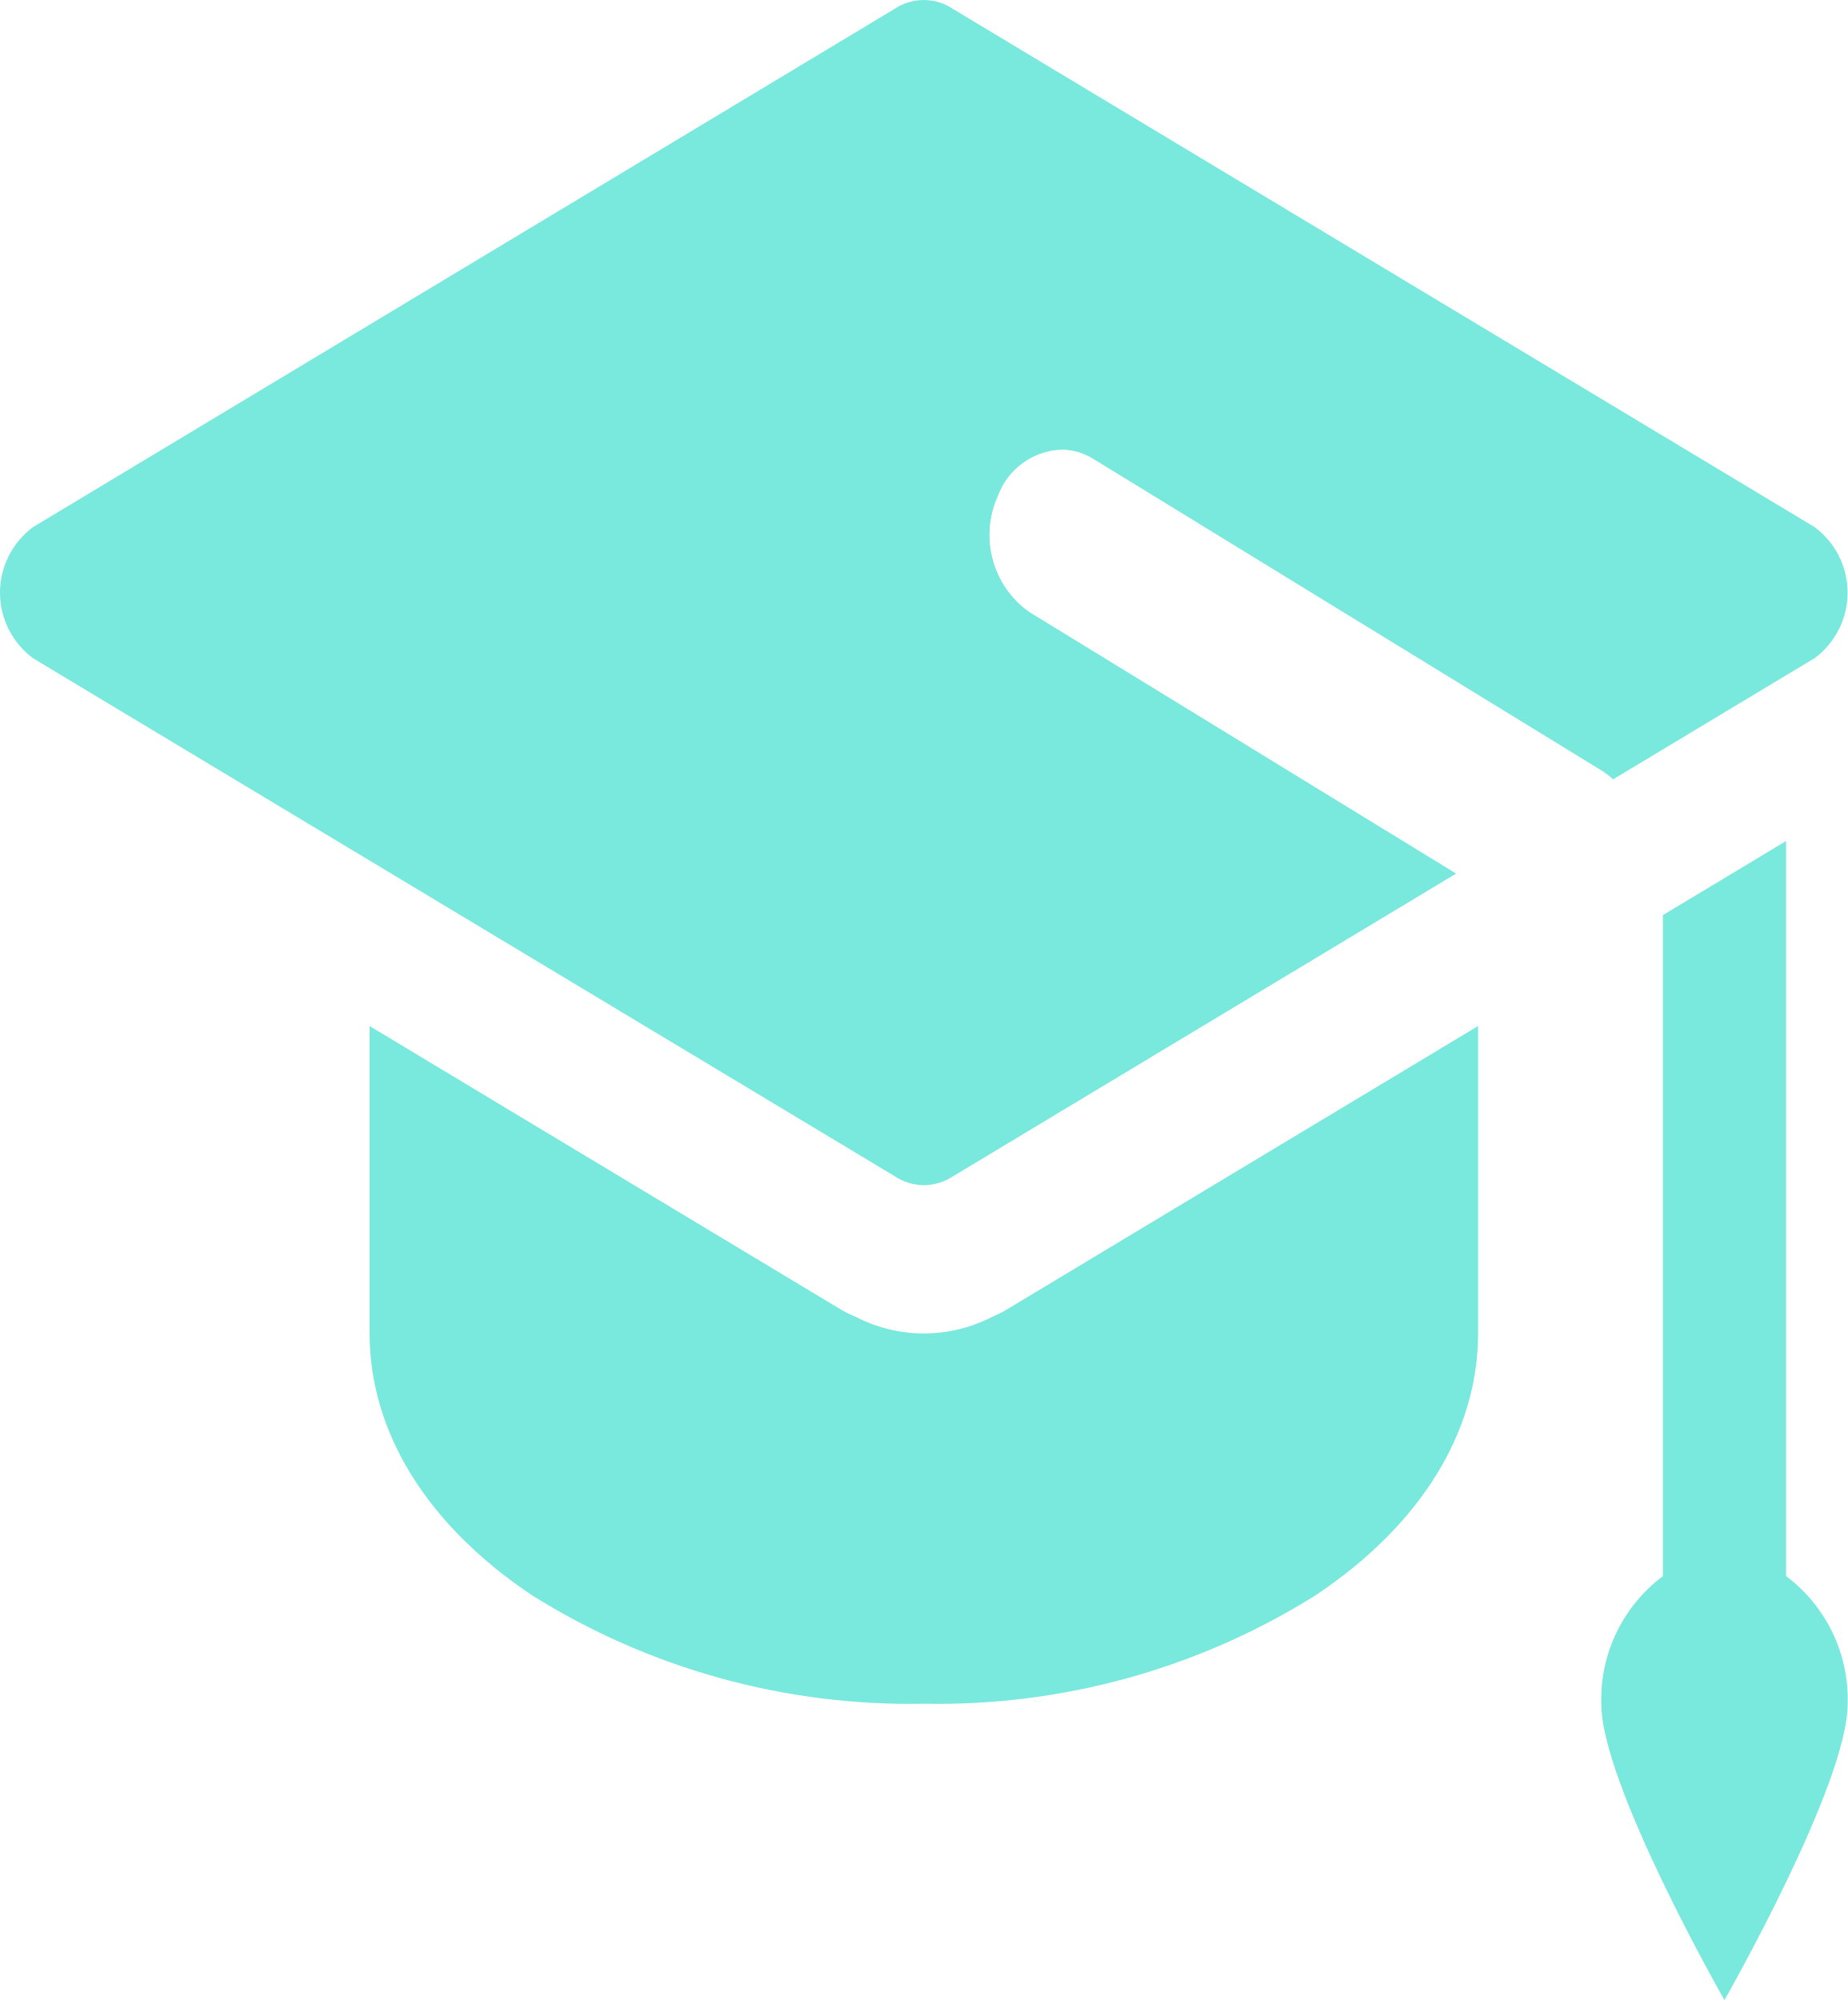
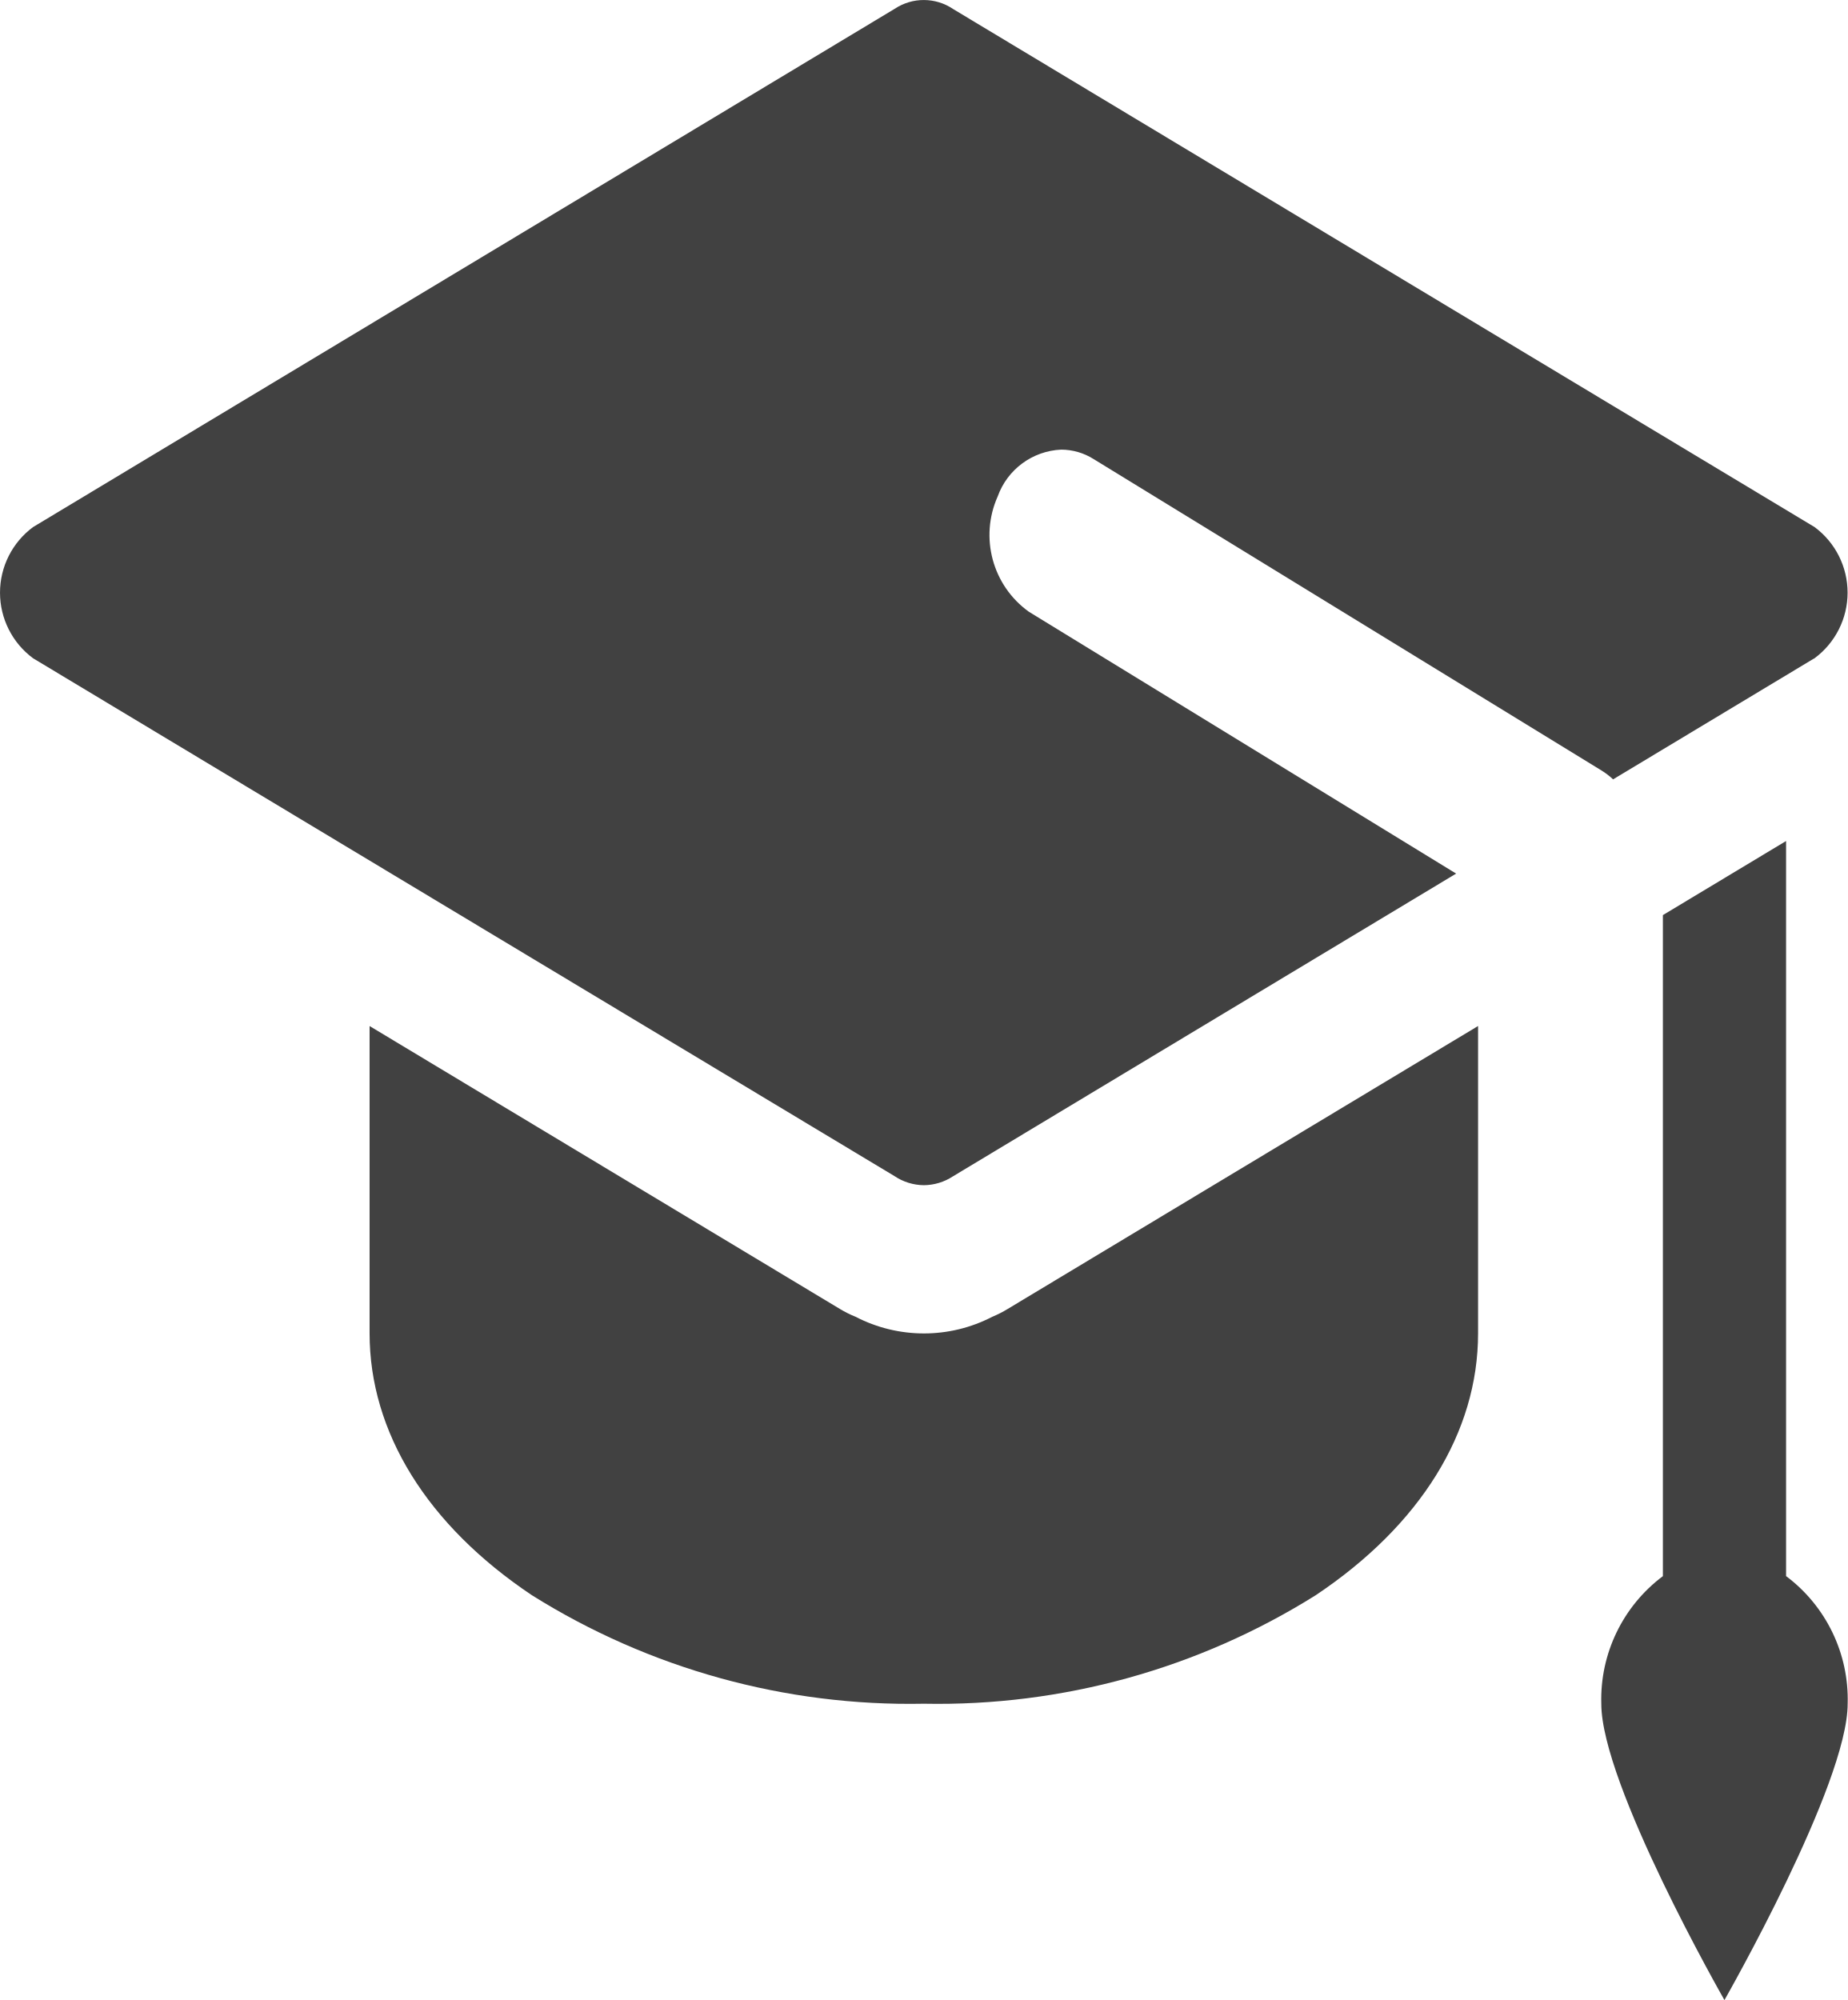
<svg xmlns="http://www.w3.org/2000/svg" width="52.795" height="57.15" viewBox="0 0 52.795 57.15" version="1.1" id="svg20">
  <defs id="defs24" />
-   <path id="College" d="M49.275,57.15v0c-.035-.061-3.518-6.162-3.518-8.465a4.4,4.4,0,0,1,1.76-3.647V26.149l3.52-2.117V45.037a4.4,4.4,0,0,1,1.76,3.647c0,2.3-3.484,8.4-3.519,8.465ZM26.4,48.684a20.332,20.332,0,0,1-11.2-3.1c-2.991-2-4.639-4.656-4.639-7.483V29.319L23.995,37.4a3.065,3.065,0,0,0,.454.227,4.242,4.242,0,0,0,3.905,0A3.119,3.119,0,0,0,28.8,37.4l13.436-8.082V38.1c0,2.826-1.647,5.484-4.639,7.483A20.33,20.33,0,0,1,26.4,48.684Zm0-14.817a1.532,1.532,0,0,1-.842-.261L.945,18.81a2.332,2.332,0,0,1,0-3.749v0L25.565.252A1.5,1.5,0,0,1,27.239.26l24.611,14.8a2.333,2.333,0,0,1,0,3.75l-.008.008-.009,0L46.094,22.27a2.094,2.094,0,0,0-.332-.254l-14.515-8.9a1.746,1.746,0,0,0-.922-.268,2.022,2.022,0,0,0-1.816,1.338,2.7,2.7,0,0,0,.89,3.294l12.21,7.483L27.229,33.615A1.537,1.537,0,0,1,26.4,33.867Z" transform="translate(0 0)" fill="#298eb3" style="fill:#4ce0d2;fill-opacity:0.744" />
+   <path id="College" d="M49.275,57.15v0c-.035-.061-3.518-6.162-3.518-8.465a4.4,4.4,0,0,1,1.76-3.647V26.149l3.52-2.117V45.037a4.4,4.4,0,0,1,1.76,3.647c0,2.3-3.484,8.4-3.519,8.465ZM26.4,48.684a20.332,20.332,0,0,1-11.2-3.1c-2.991-2-4.639-4.656-4.639-7.483V29.319L23.995,37.4a3.065,3.065,0,0,0,.454.227,4.242,4.242,0,0,0,3.905,0A3.119,3.119,0,0,0,28.8,37.4l13.436-8.082V38.1c0,2.826-1.647,5.484-4.639,7.483A20.33,20.33,0,0,1,26.4,48.684Zm0-14.817a1.532,1.532,0,0,1-.842-.261L.945,18.81a2.332,2.332,0,0,1,0-3.749v0L25.565.252A1.5,1.5,0,0,1,27.239.26l24.611,14.8a2.333,2.333,0,0,1,0,3.75l-.008.008-.009,0L46.094,22.27a2.094,2.094,0,0,0-.332-.254l-14.515-8.9a1.746,1.746,0,0,0-.922-.268,2.022,2.022,0,0,0-1.816,1.338,2.7,2.7,0,0,0,.89,3.294l12.21,7.483L27.229,33.615A1.537,1.537,0,0,1,26.4,33.867Z" transform="translate(0 0)" fill="#000" style="fill:#000;fill-opacity:0.744" />
</svg>
